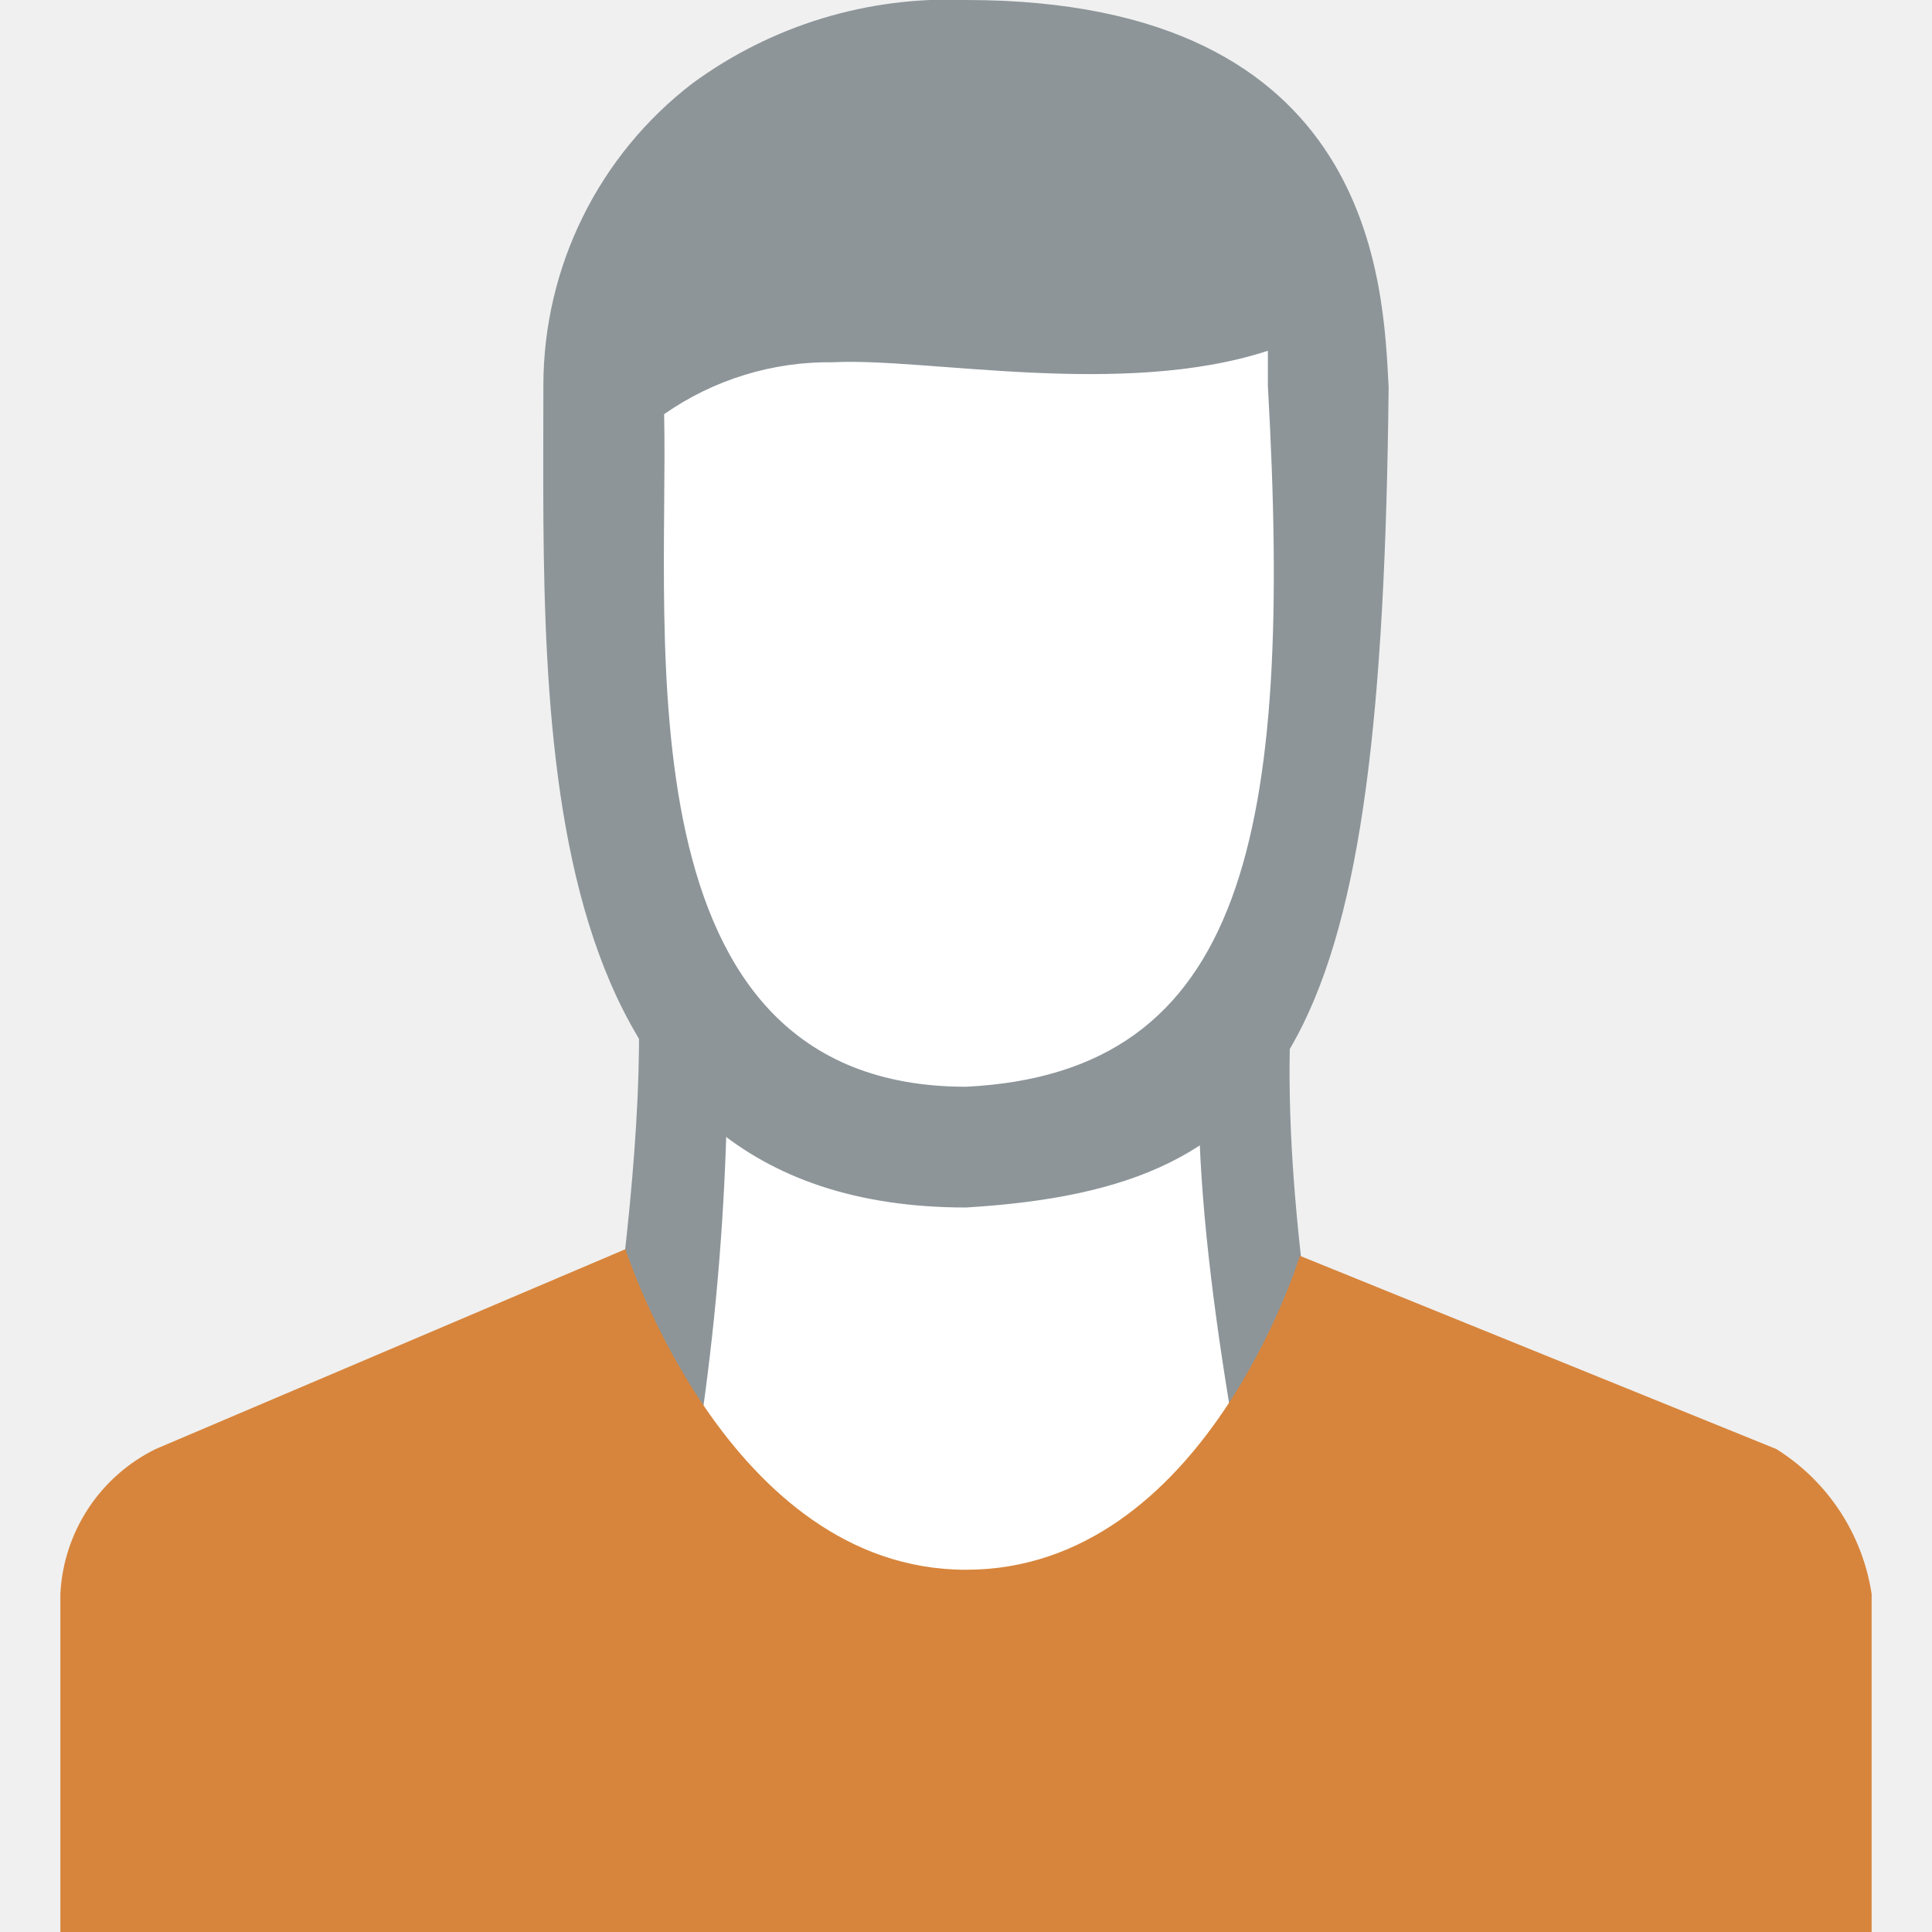
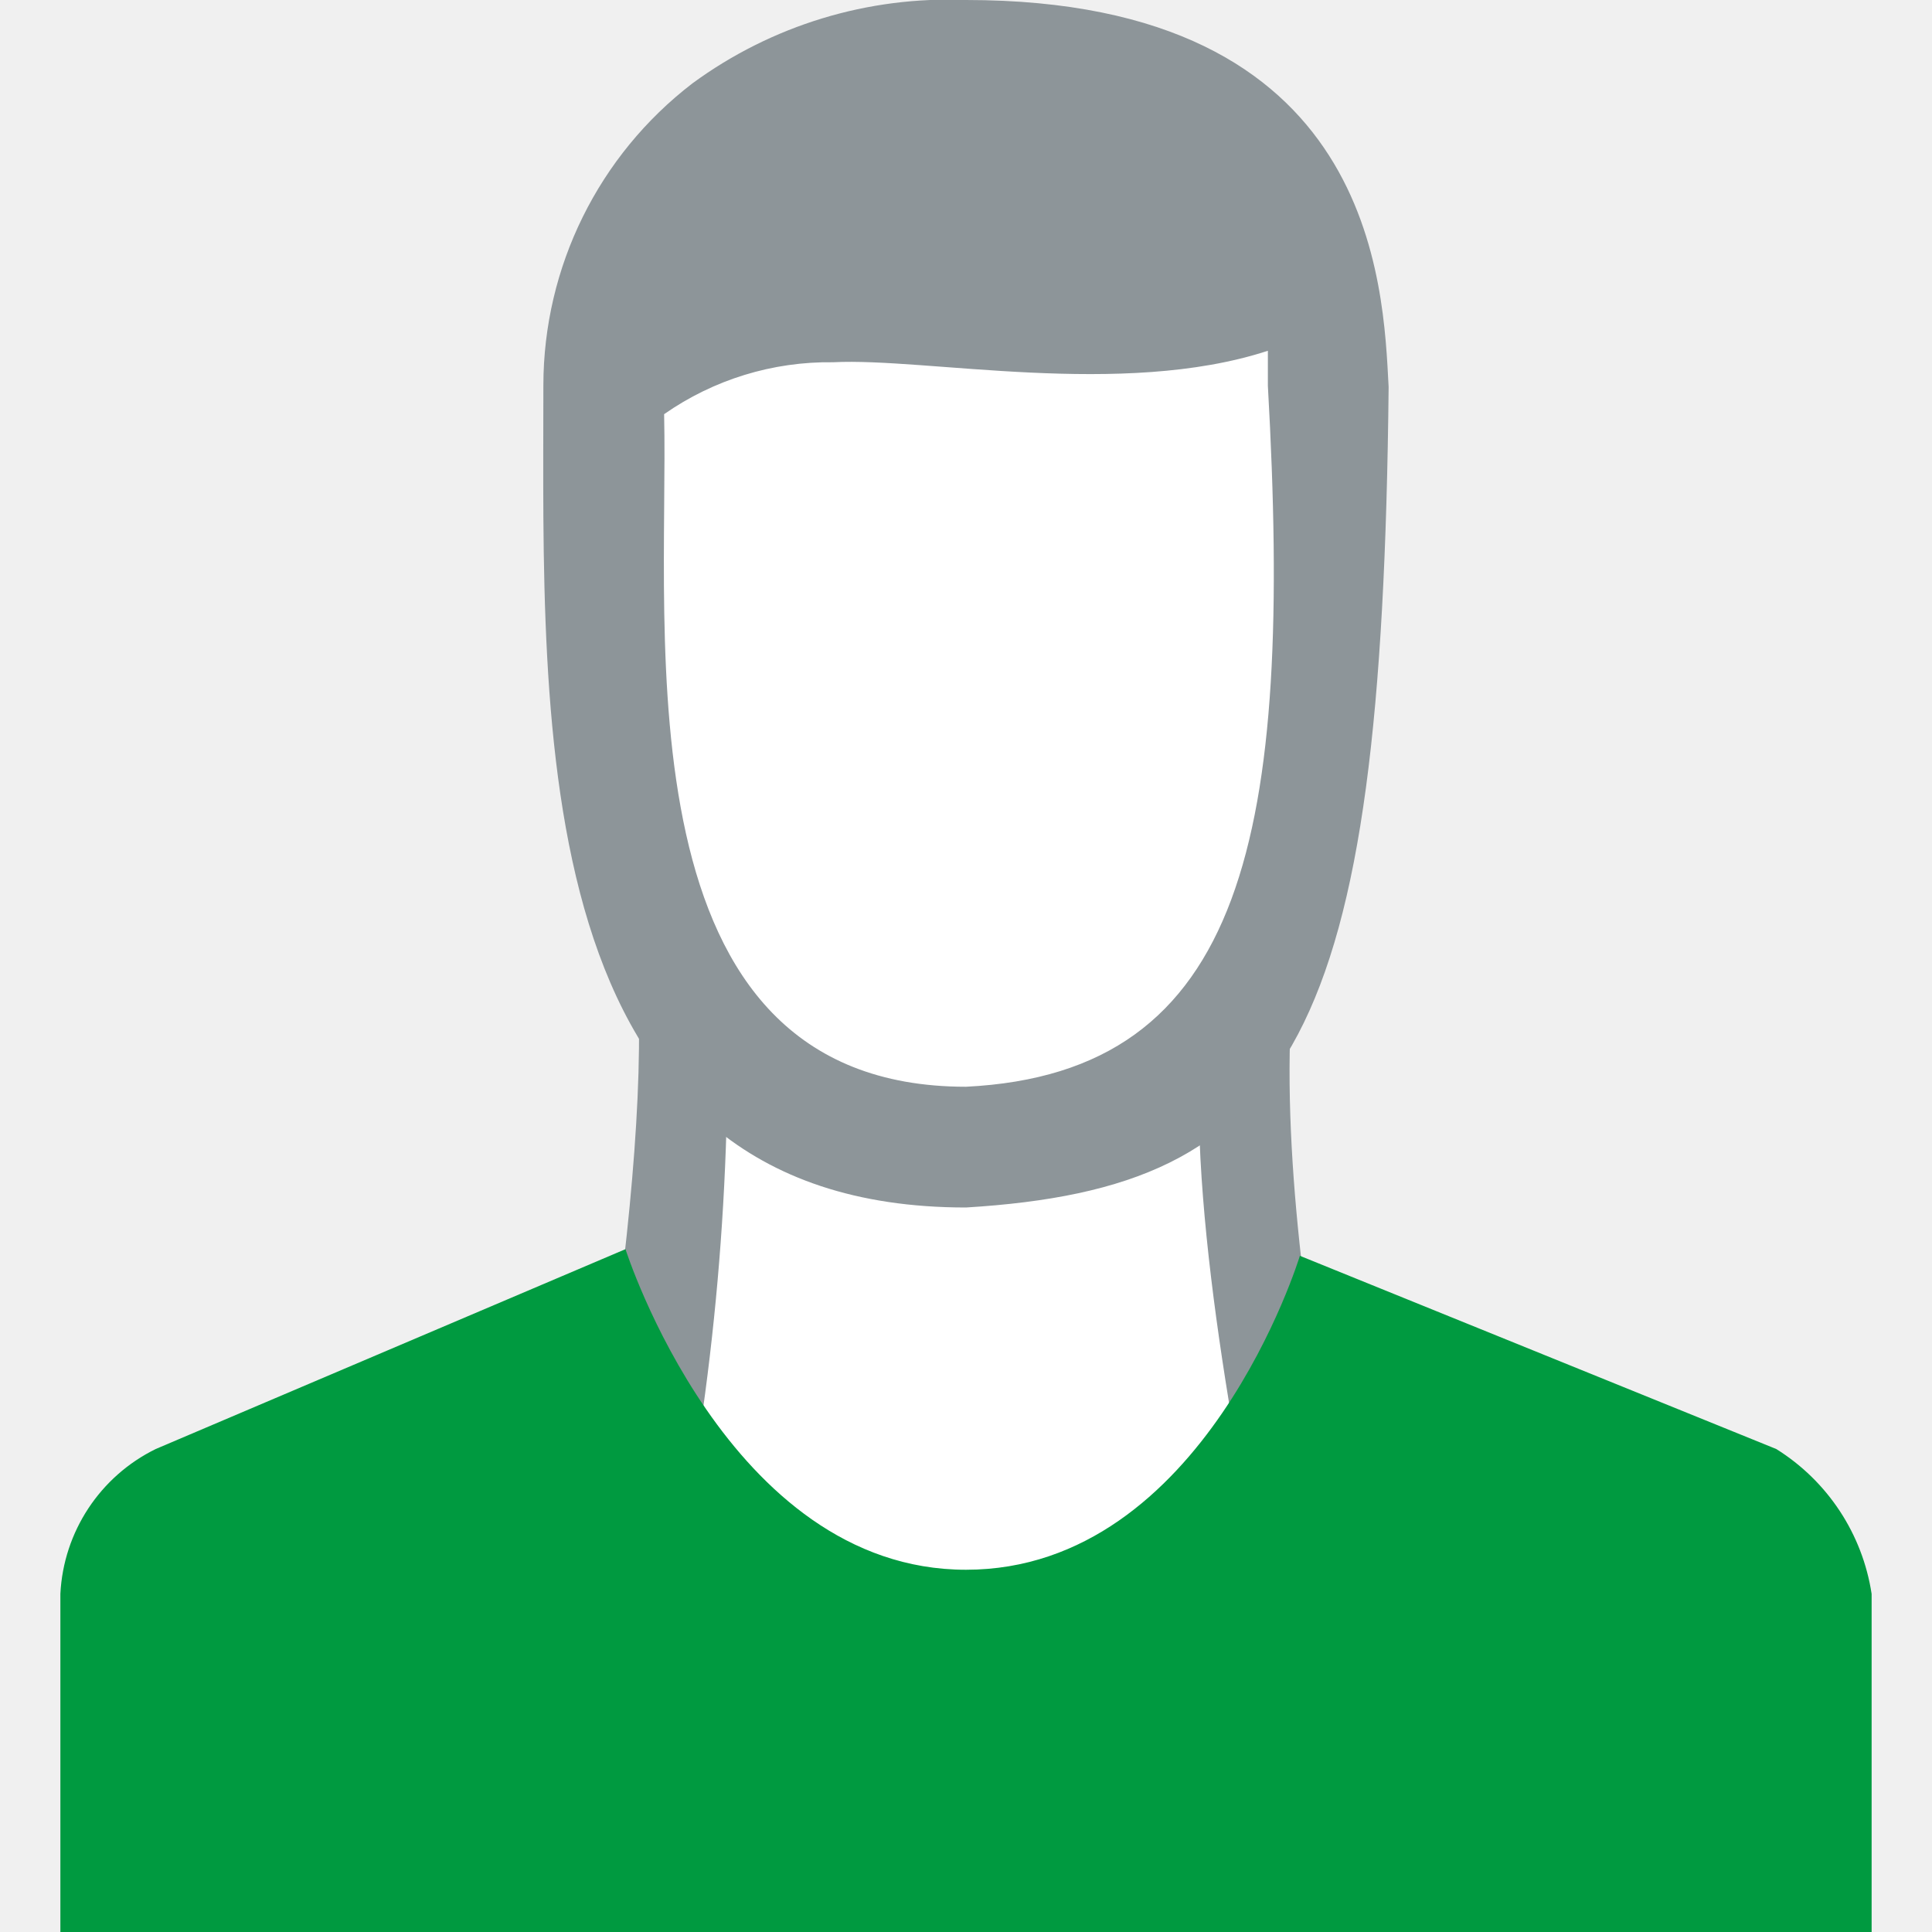
<svg xmlns="http://www.w3.org/2000/svg" id="Layer_1" data-name="Layer 1" viewBox="0 0 32 32">
  <path d="M11.24,17.6A44.06,44.06,0,0,1,9.81,28.78a39.23,39.23,0,0,0,12.46.16s-1.83-7.64-1.58-11.28c0.15-2.23.07-5.07-5.08-5.2C10.92,12.32,11.24,17.6,11.24,17.6Z" fill="#fff" />
  <path d="M15.95,14a4.32,4.32,0,0,1,3.25,1,3.32,3.32,0,0,1,.68,2.47c-0.18,2.76.72,7.39,1.29,9.92a54.71,54.71,0,0,1-5.63.3,39.7,39.7,0,0,1-4.67-.26,42.61,42.61,0,0,0,1.18-10,1.62,1.62,0,0,0,0-.17,3.15,3.15,0,0,1,.56-2.18A3.93,3.93,0,0,1,15.65,14h0.3m0-1.6H15.61c-6,.17-5.08,3.55-5.08,3.55,0.34,3.31-1,10.77-1.64,12.81a38,38,0,0,0,6.64.53,53.84,53.84,0,0,0,7.57-.53S20.89,20.89,21.45,16c0.15-2.18-.65-3.56-5.5-3.56h0Z" fill="#8d9599" />
  <path d="M9.59,6.5c0.13,4.33.11,8.35,2.49,11.75,4,3.33,7.22.35,7.22,0.35s3-1.33,3.09-12.13c0-2.23-1.56-6-6.71-5.87C9.71,0.77,9.59,6.5,9.59,6.5Z" fill="#fff" />
  <path d="M16,0a7.16,7.16,0,0,0-4.53,1.38A6.31,6.31,0,0,0,9,6.38C9,12,8.67,20,16,20c5.44-.33,6.89-2.79,7-13.59C22.91,4.73,22.79,0,16,0Zm0,18c-5.78,0-4.92-7.46-5-11.14A4.77,4.77,0,0,1,13.8,6c1.54-.08,4.78.6,7.2-0.19,0,0.21,0,.41,0,0.58C21.42,13.83,20.63,17.77,16,18Z" fill="#8d9599" />
-   <path d="M31,32H1V26.4A2.83,2.83,0,0,1,2.58,24l7.78-3.31S12.05,26,16,26s5.53-5.2,5.53-5.2L29.42,24A3.44,3.44,0,0,1,31,26.4V32Z" fill="#d7853c" />
+   <path d="M31,32H1V26.4A2.83,2.83,0,0,1,2.58,24l7.78-3.31S12.05,26,16,26s5.53-5.2,5.53-5.2L29.42,24A3.44,3.44,0,0,1,31,26.4V32Z" fill="#009a40" />
</svg>
